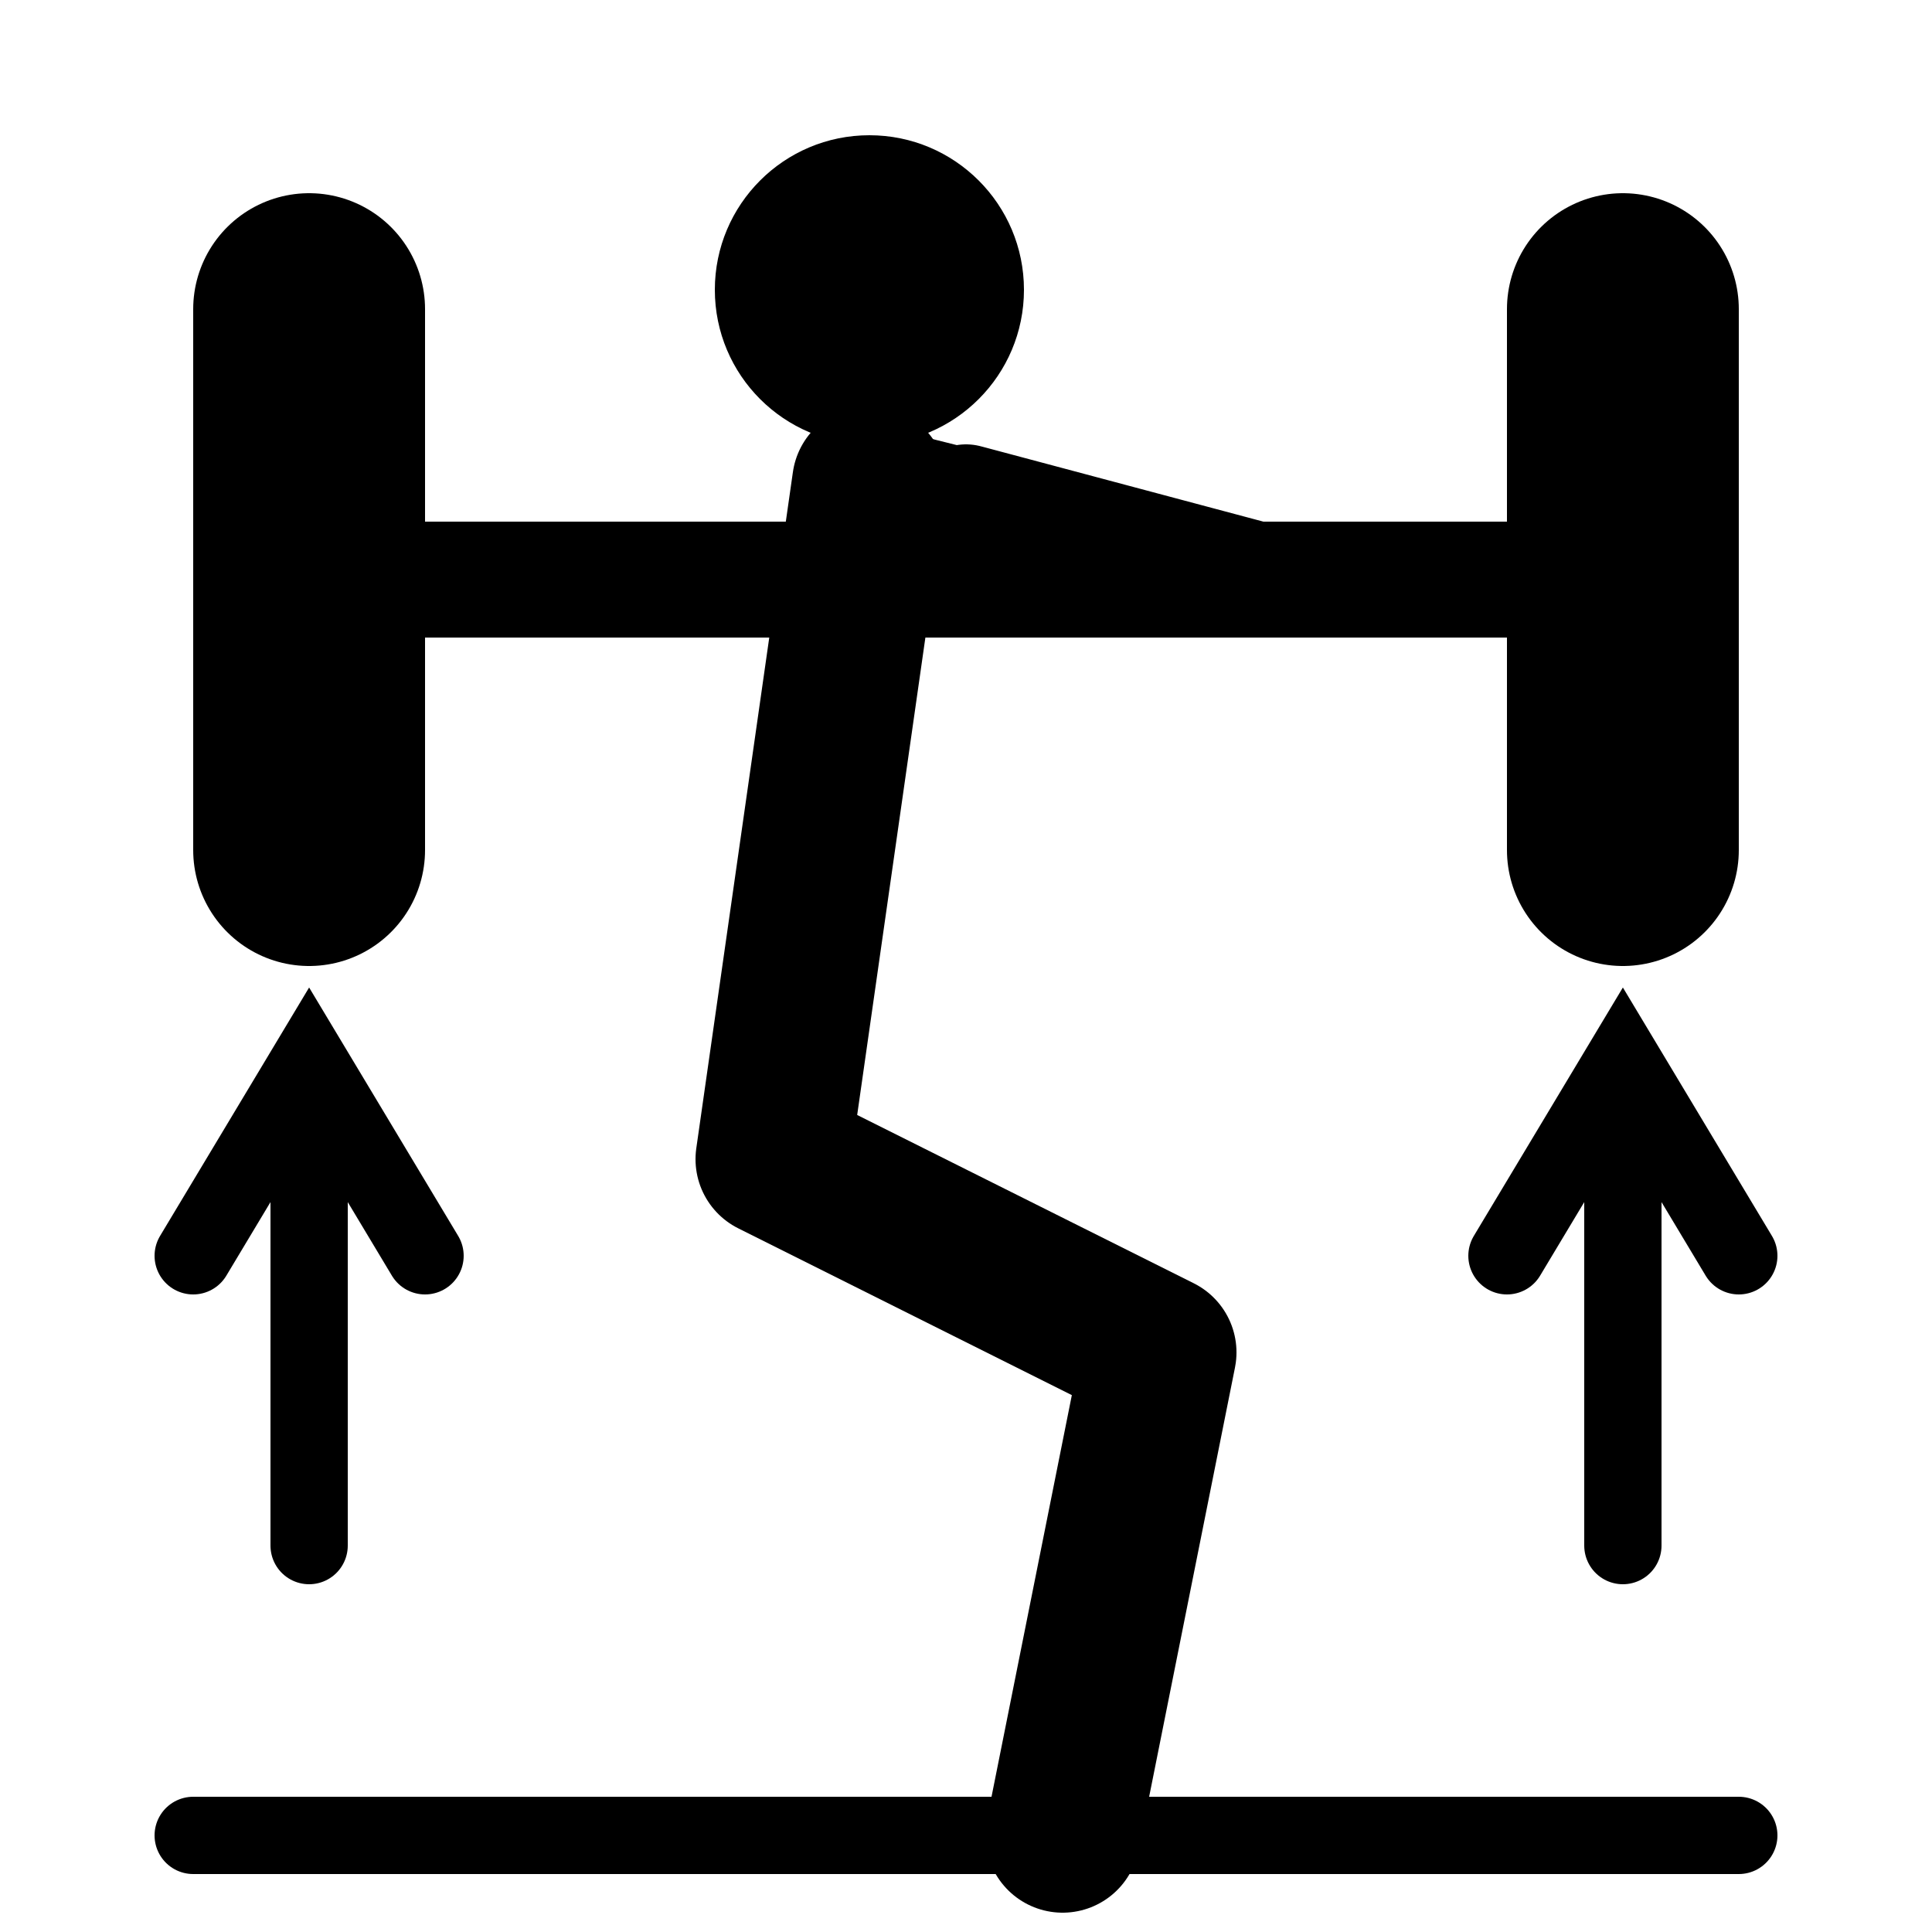
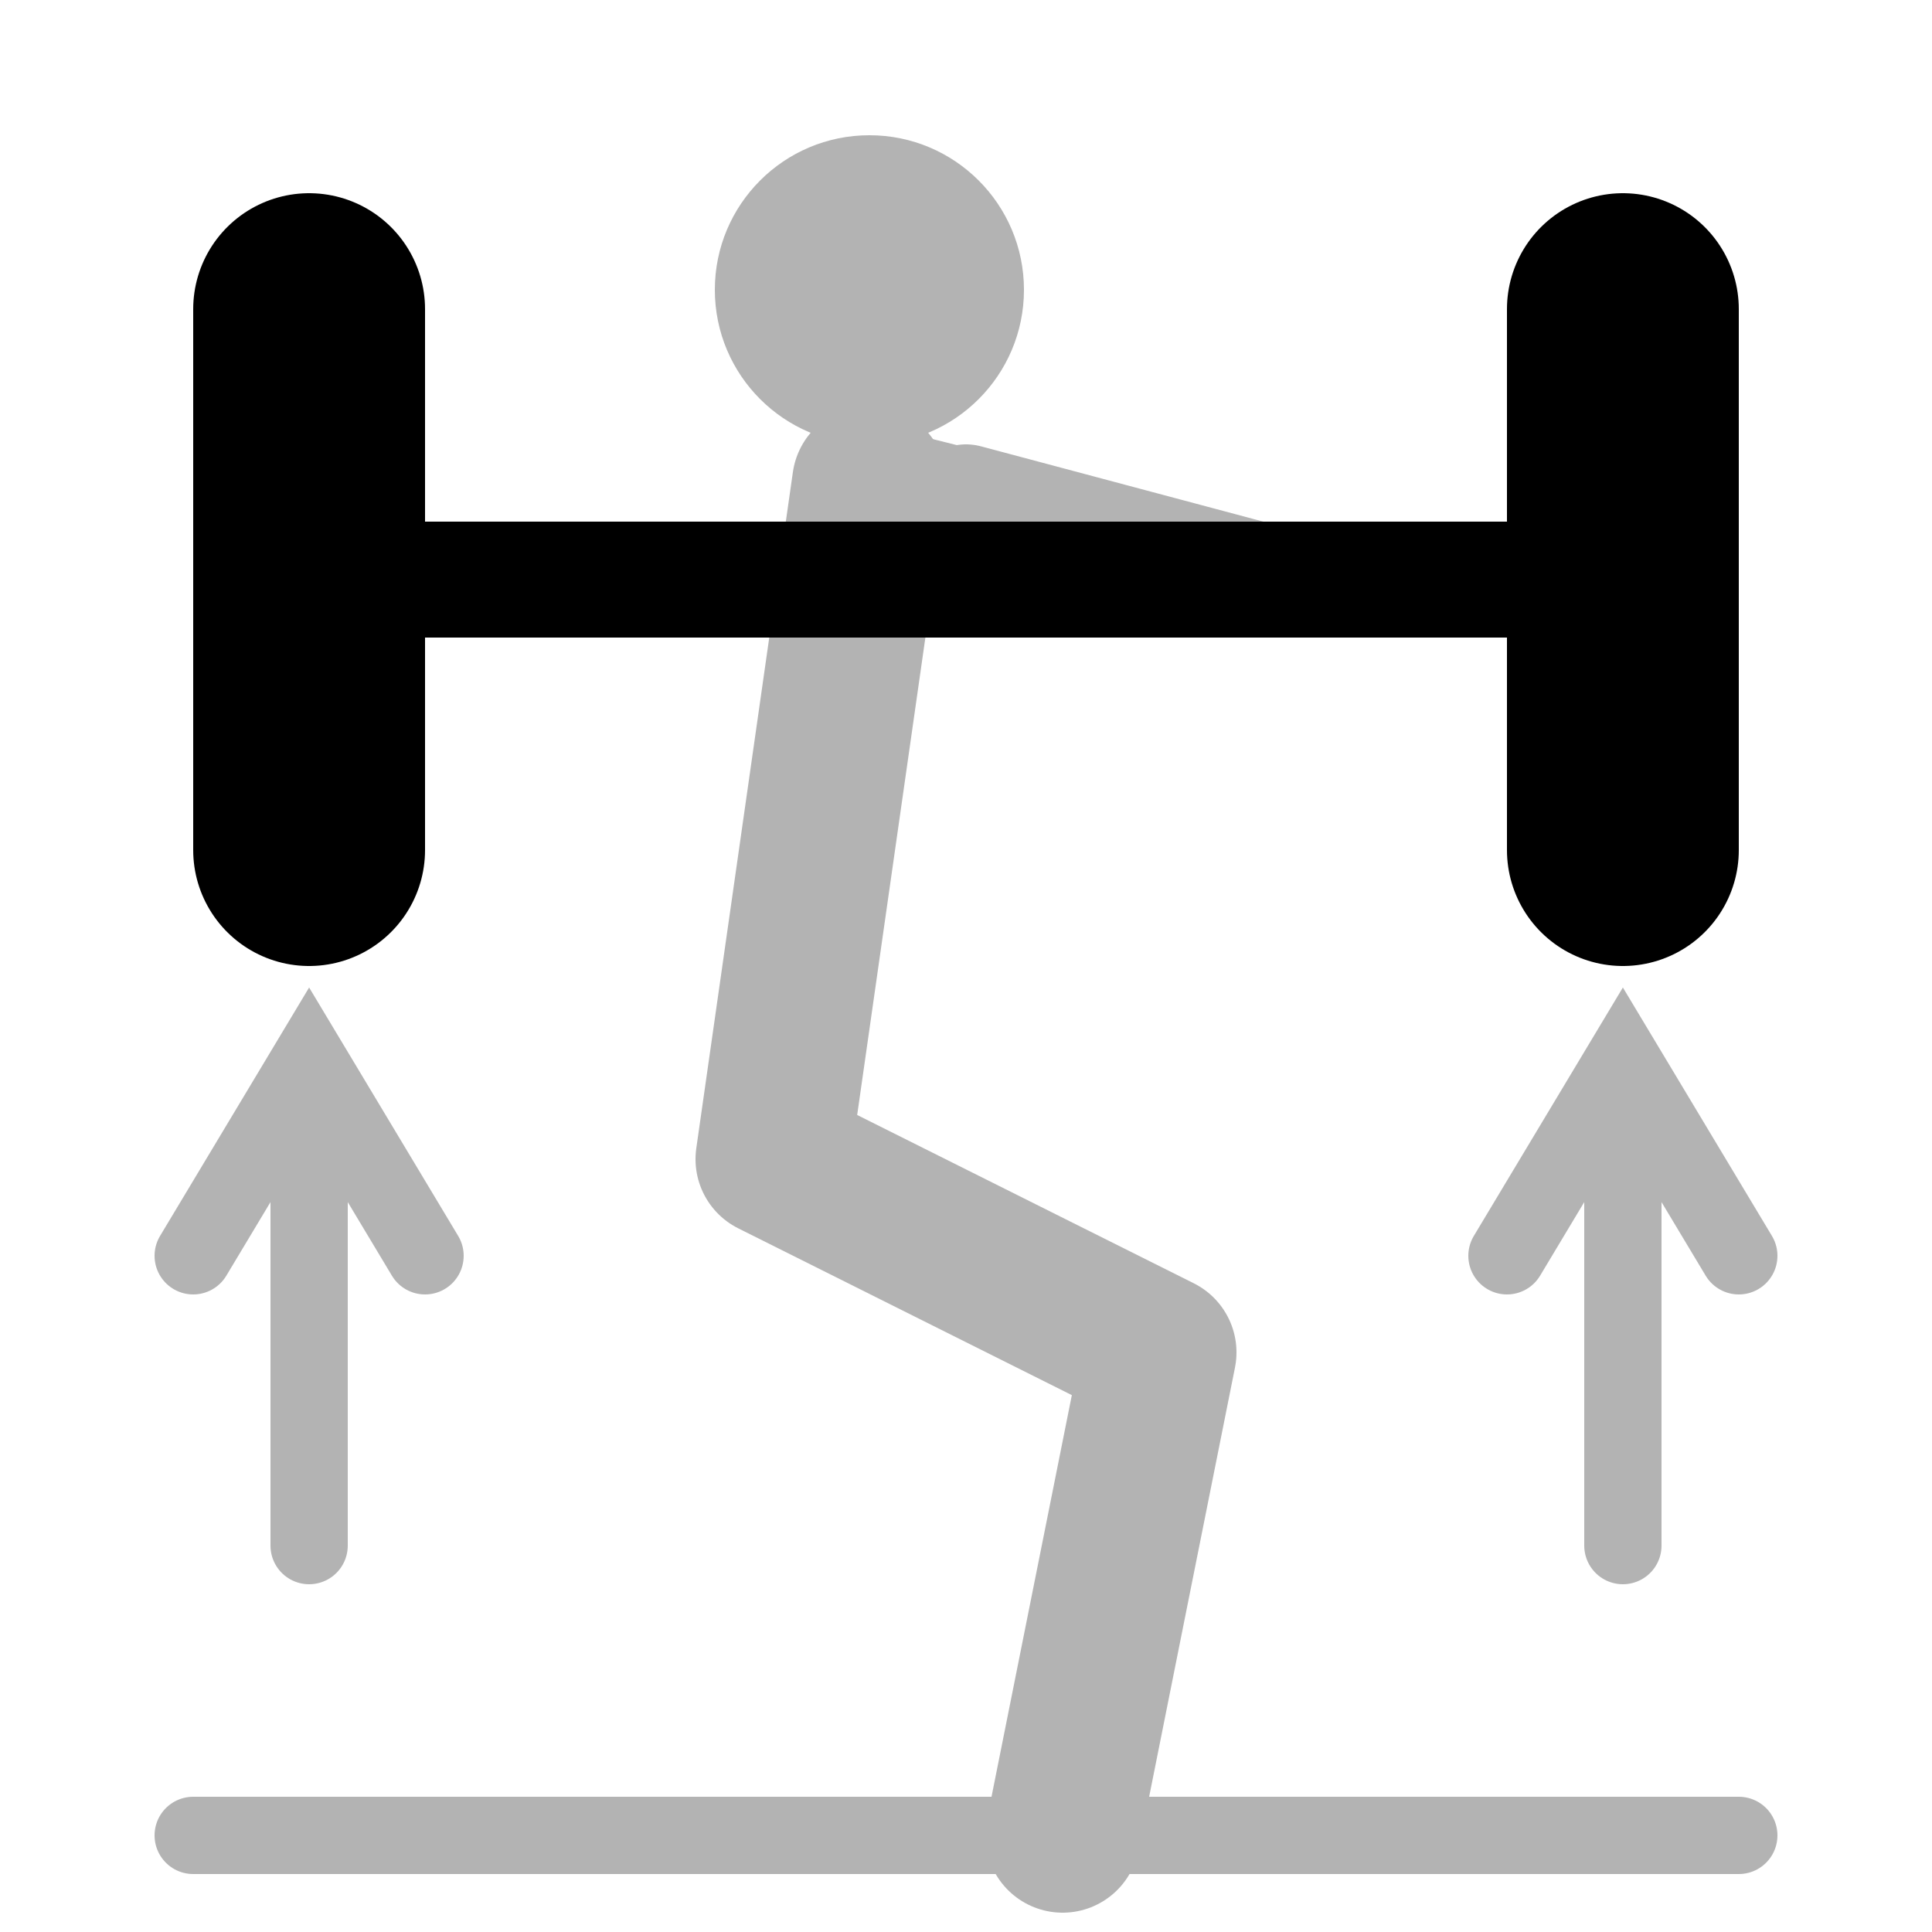
<svg xmlns="http://www.w3.org/2000/svg" viewBox="0 0 100 100" fill="none" stroke="currentColor" stroke-width="8" stroke-linecap="round" stroke-linejoin="round">
-   <path d="M16 16 v28 M84 16 v28" stroke-width="12" />
-   <line x1="16" y1="30" x2="84" y2="30" stroke-width="6" />
-   <circle cx="45" cy="15" r="8" fill="currentColor" stroke="none" />
-   <path d="M45 25 L40 60 L60 70 L55 95" />
-   <path d="M45 25 L65 30 L50 26" stroke-width="6" />
-   <path d="M16 80 L16 55 M10 65 L16 55 L22 65" stroke-width="4" stroke-linejoin="miter" />
-   <path d="M84 80 L84 55 M78 65 L84 55 L90 65" stroke-width="4" stroke-linejoin="miter" />
-   <line x1="10" y1="95" x2="90" y2="95" stroke-width="4" />
+   <g opacity="0.3">
+     <circle cx="45" cy="15" r="8" fill="currentColor" stroke="none" />
+     <path d="M45 25 L40 60 L60 70 L55 95" />
+     <path d="M45 25 L65 30 L50 26" stroke-width="6" />
+     <path d="M16 80 L16 55 M10 65 L16 55 L22 65" stroke-width="4" stroke-linejoin="miter" />
+     <path d="M84 80 L84 55 M78 65 L84 55 L90 65" stroke-width="4" stroke-linejoin="miter" />
+     <line x1="10" y1="95" x2="90" y2="95" stroke-width="4" />
+   </g>
+   <g opacity="1.0">
+     <path d="M16 16 v28 M84 16 v28" stroke-width="12" />
+     <line x1="16" y1="30" x2="84" y2="30" stroke-width="6" />
+   </g>
</svg>
